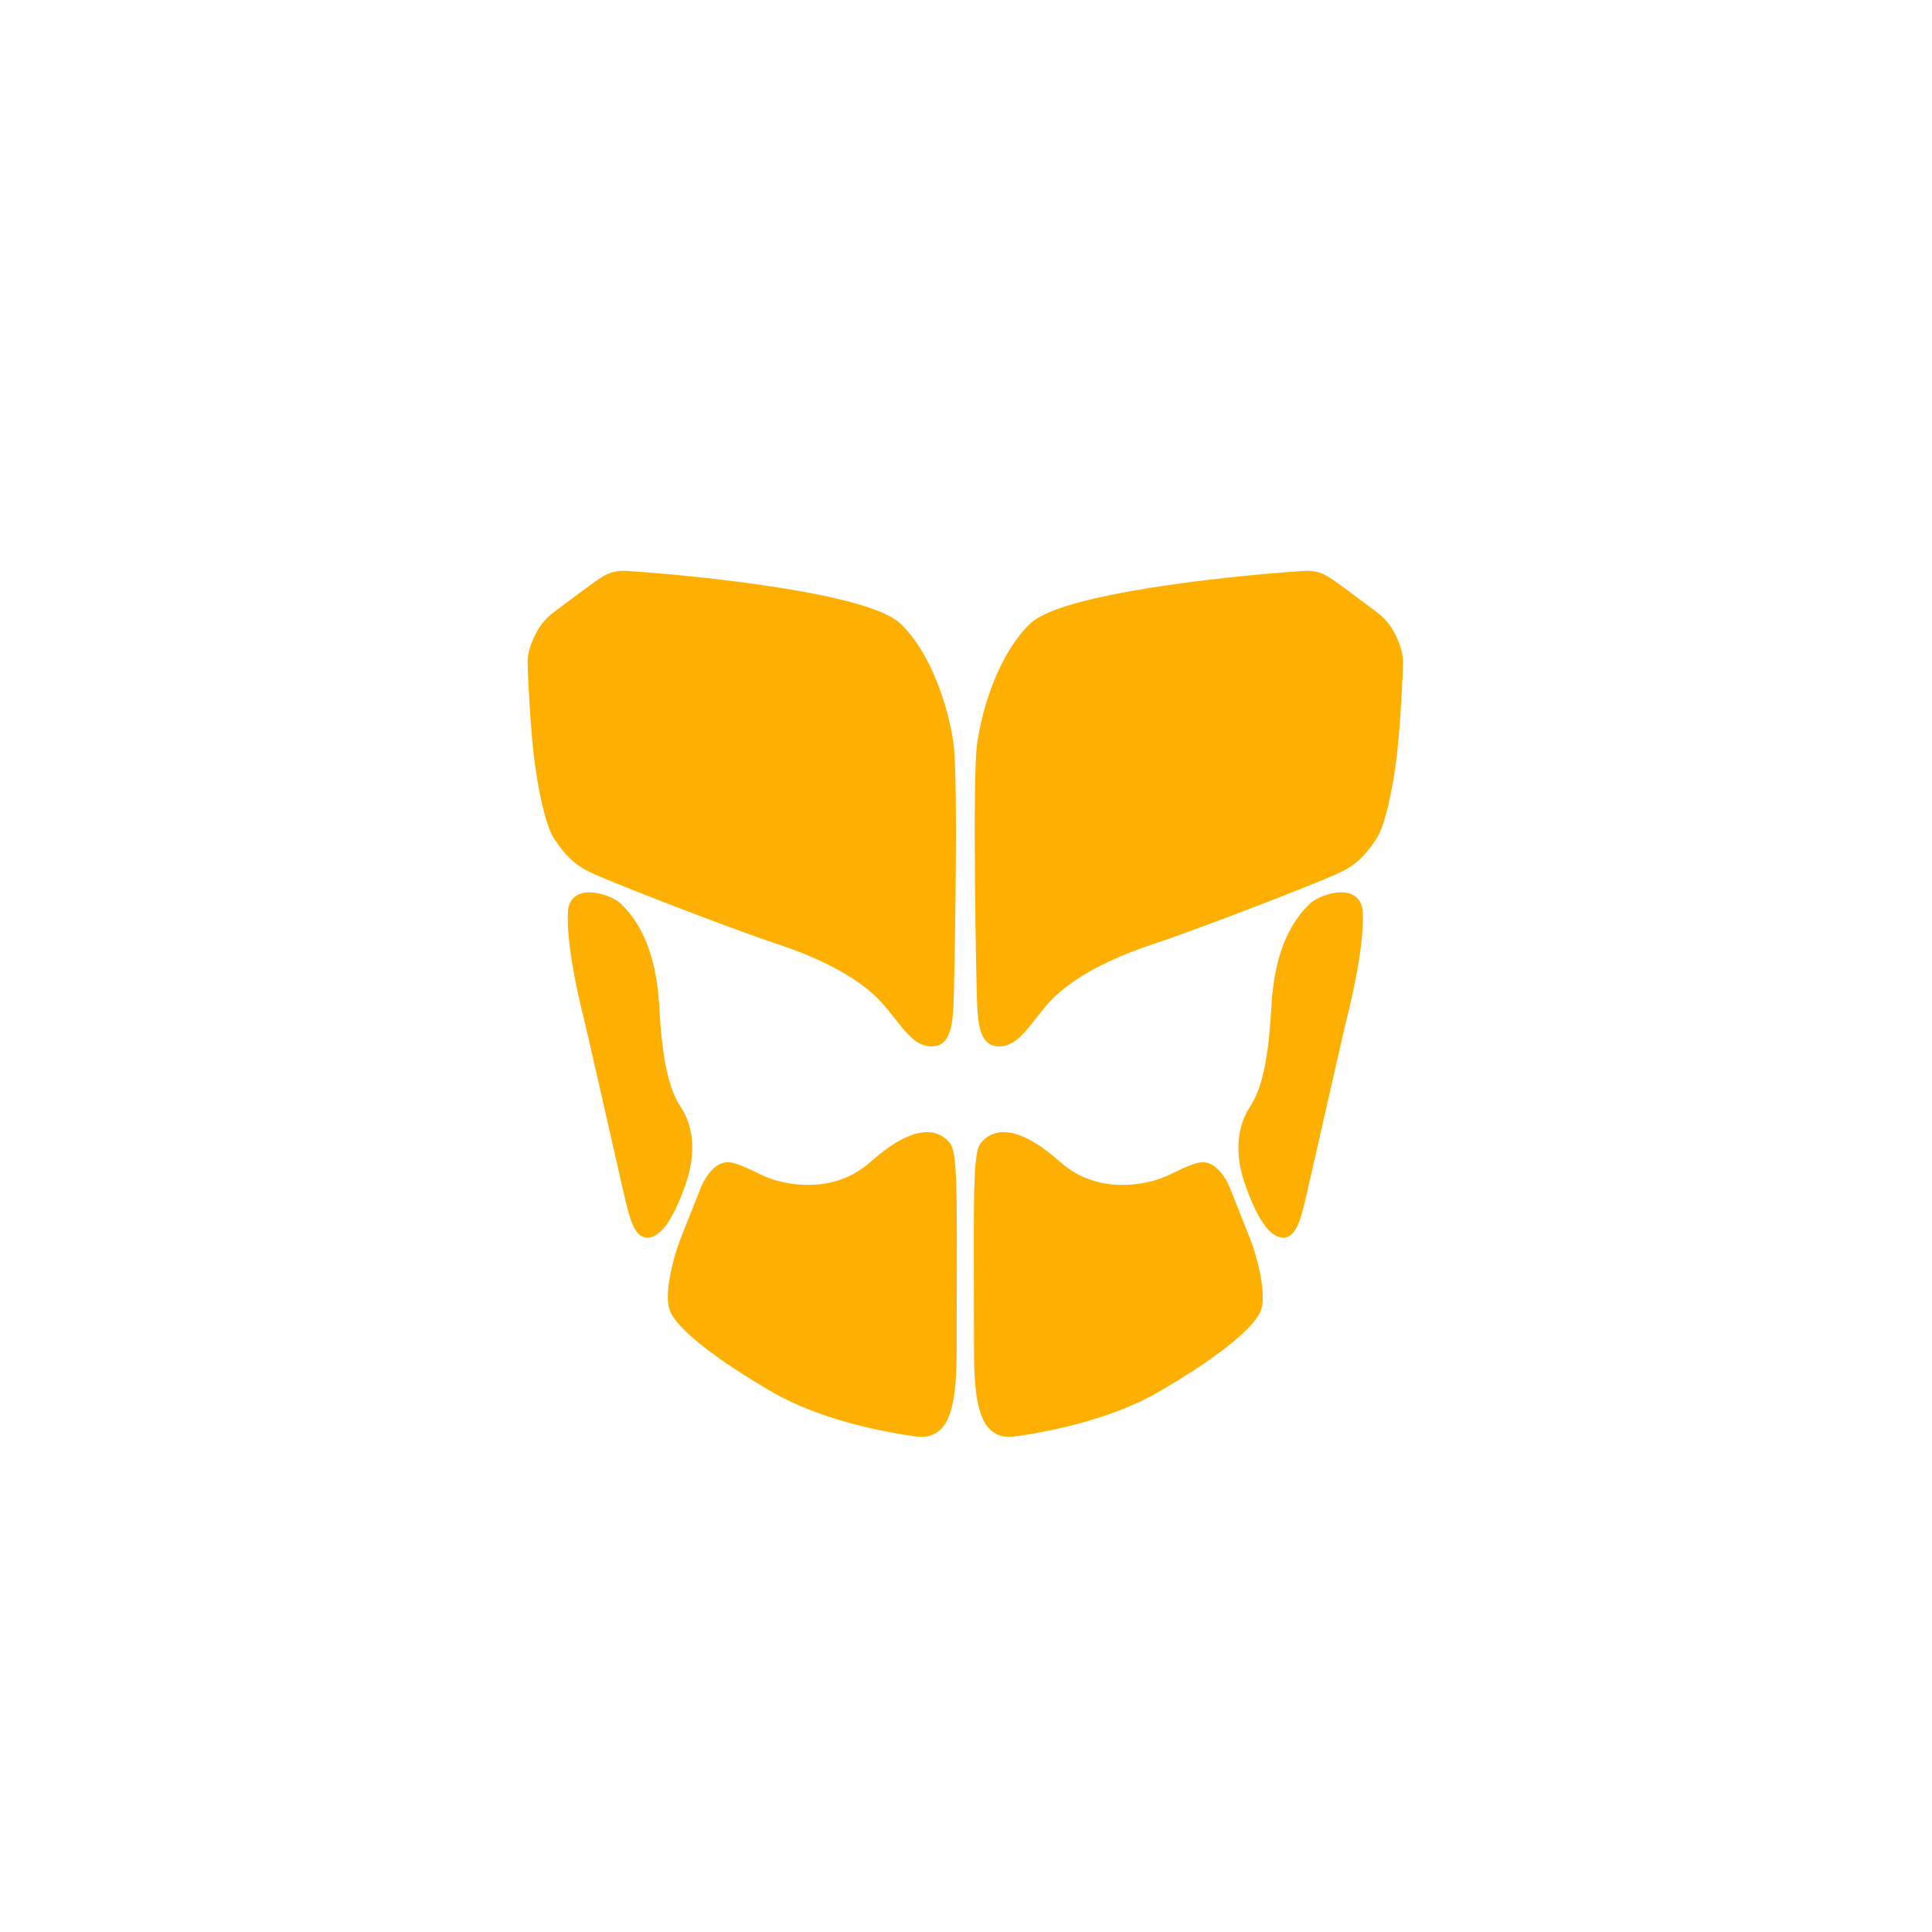
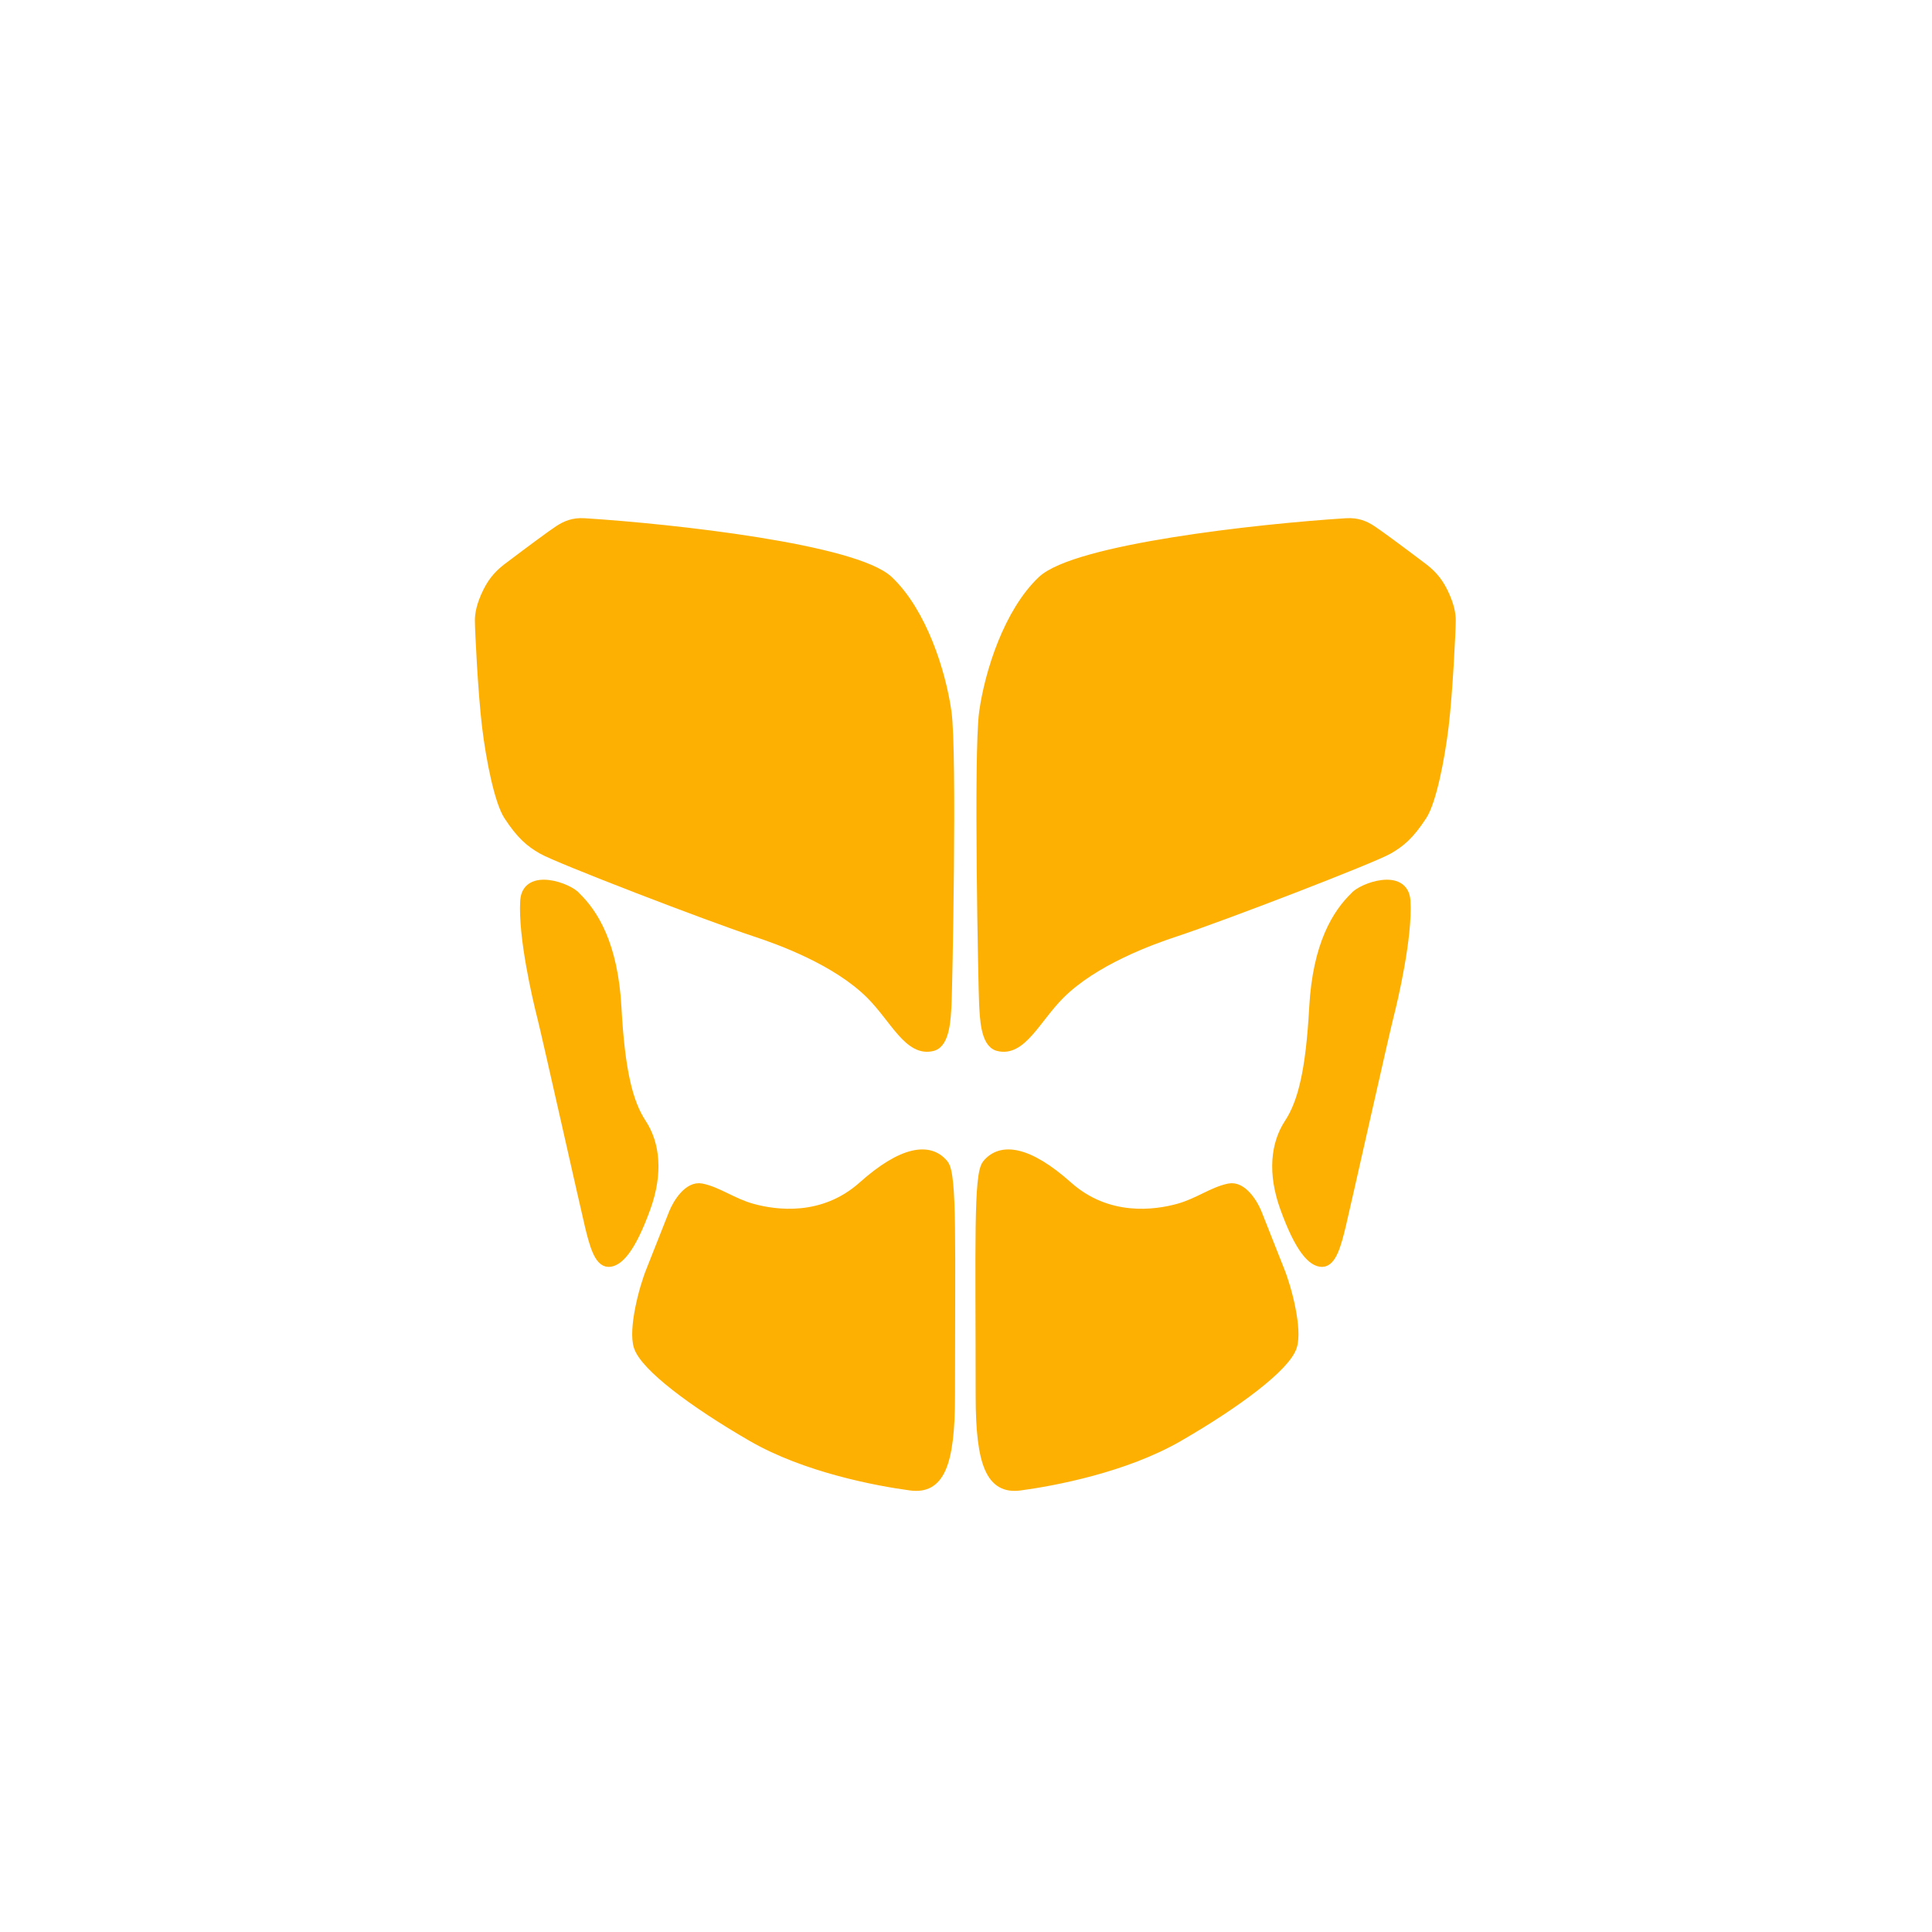
<svg xmlns="http://www.w3.org/2000/svg" width="1430" height="1430" viewBox="0 0 1430 1430" fill="none">
-   <path d="M702.274 550.663C706.001 577.159 702.775 734.341 702.274 742.935C701.774 751.528 701.341 768.26 692.954 770.504C677.373 774.674 667.879 752.26 652.09 736.49C629.507 713.933 591.553 700.402 576.097 695.314C544.552 684.931 445.976 647.093 435.223 640.891C427.462 636.416 421.436 631.582 412.998 618.692C406.905 609.383 401.327 581.813 398.66 559.615C395.993 537.416 394 496.535 394 490.154C394 486.627 394.717 480.486 399.377 471.177C403.105 463.73 407.621 459.003 414.074 454.349C426.672 444.841 441.891 433.582 446.335 430.718C450.778 427.853 455.655 425.588 463.182 426.063C521.85 429.763 641.838 443.106 663.919 464.016C686 484.926 698.548 524.168 702.274 550.663Z" fill="#FDB002" />
-   <path d="M484.469 745.02C486.764 786.84 491.997 807.678 500.959 821.284C509.92 834.889 511.856 854.081 503.826 876.423C493.789 904.351 485.353 912.586 479.093 912.586C472.64 912.586 469.414 900.412 466.547 888.597C463.751 877.077 437.87 761.848 435.002 750.748C432.135 739.649 422.456 698.474 423.89 674.842C425.037 655.938 453.04 666.249 457.585 671.978C468.936 682.958 482.175 703.2 484.469 745.02Z" fill="#FDB002" />
-   <path d="M522.108 880.003L507.052 917.956C502.082 930.127 495.178 956.904 498.808 968.082C503.109 981.33 535.126 1005.26 573.726 1027.52C609.213 1047.98 656.171 1056.76 678.395 1059.74C697.394 1062.29 704.563 1046.14 704.563 1000.66C704.563 900.412 705.997 855.188 700.261 848.137C690.941 836.679 673.019 839.186 646.851 862.459C620.684 885.732 589.363 881.477 573.726 877.139C560.821 873.558 551.143 866.039 540.389 863.891C531.786 862.172 524.617 873.916 522.108 880.003Z" fill="#FDB002" />
-   <path d="M726.726 550.663C722.999 577.159 726.225 734.341 726.726 742.935C727.226 751.528 727.659 768.26 736.046 770.504C751.627 774.674 761.121 752.26 776.91 736.49C799.493 713.933 837.447 700.402 852.903 695.314C884.447 684.931 983.024 647.093 993.777 640.891C1001.54 636.416 1007.56 631.582 1016 618.692C1022.1 609.383 1027.67 581.813 1030.34 559.615C1033.01 537.416 1035 496.535 1035 490.154C1035 486.627 1034.28 480.486 1029.62 471.177C1025.9 463.73 1021.38 459.003 1014.93 454.349C1002.33 444.841 987.109 433.582 982.665 430.718C978.222 427.853 973.345 425.588 965.818 426.063C907.15 429.763 787.162 443.106 765.081 464.016C743 484.926 730.452 524.168 726.726 550.663Z" fill="#FDB002" />
-   <path d="M944.531 745.02C942.236 786.84 937.003 807.678 928.041 821.284C919.08 834.889 917.144 854.081 925.174 876.423C935.211 904.351 943.647 912.586 949.907 912.586C956.36 912.586 959.586 900.412 962.453 888.597C965.249 877.077 991.13 761.848 993.998 750.748C996.865 739.649 1006.54 698.474 1005.11 674.842C1003.96 655.938 975.96 666.249 971.415 671.978C960.064 682.958 946.825 703.2 944.531 745.02Z" fill="#FDB002" />
-   <path d="M906.892 880.003L921.948 917.956C926.918 930.127 933.822 956.904 930.192 968.082C925.891 981.33 893.874 1005.26 855.274 1027.52C819.787 1047.98 772.829 1056.76 750.605 1059.74C731.606 1062.29 724.437 1046.14 724.437 1000.66C724.437 900.412 723.003 855.188 728.739 848.137C738.059 836.679 755.981 839.186 782.149 862.459C808.316 885.732 839.637 881.477 855.274 877.139C868.179 873.558 877.857 866.039 888.611 863.891C897.214 862.172 904.383 873.916 906.892 880.003Z" fill="#FDB002" />
-   <path d="M702.274 550.663C706.001 577.159 702.775 734.341 702.274 742.935C701.774 751.528 701.341 768.26 692.954 770.504C677.373 774.674 667.879 752.26 652.09 736.49C629.507 713.933 591.553 700.402 576.097 695.314C544.552 684.931 445.976 647.093 435.223 640.891C427.462 636.416 421.436 631.582 412.998 618.692C406.905 609.383 401.327 581.813 398.66 559.615C395.993 537.416 394 496.535 394 490.154C394 486.627 394.717 480.486 399.377 471.177C403.105 463.73 407.621 459.003 414.074 454.349C426.672 444.841 441.891 433.582 446.335 430.718C450.778 427.853 455.655 425.588 463.182 426.063C521.85 429.763 641.838 443.106 663.919 464.016C686 484.926 698.548 524.168 702.274 550.663Z" stroke="#FDB002" stroke-width="7" />
-   <path d="M484.469 745.02C486.764 786.84 491.997 807.678 500.959 821.284C509.92 834.889 511.856 854.081 503.826 876.423C493.789 904.351 485.353 912.586 479.093 912.586C472.64 912.586 469.414 900.412 466.547 888.597C463.751 877.077 437.87 761.848 435.002 750.748C432.135 739.649 422.456 698.474 423.89 674.842C425.037 655.938 453.04 666.249 457.585 671.978C468.936 682.958 482.175 703.2 484.469 745.02Z" stroke="#FDB002" stroke-width="7" />
-   <path d="M522.108 880.003L507.052 917.956C502.082 930.127 495.178 956.904 498.808 968.082C503.109 981.33 535.126 1005.26 573.726 1027.52C609.213 1047.98 656.171 1056.76 678.395 1059.74C697.394 1062.29 704.563 1046.14 704.563 1000.66C704.563 900.412 705.997 855.188 700.261 848.137C690.941 836.679 673.019 839.186 646.851 862.459C620.684 885.732 589.363 881.477 573.726 877.139C560.821 873.558 551.143 866.039 540.389 863.891C531.786 862.172 524.617 873.916 522.108 880.003Z" stroke="#FDB002" stroke-width="7" />
-   <path d="M726.726 550.663C722.999 577.159 726.225 734.341 726.726 742.935C727.226 751.528 727.659 768.26 736.046 770.504C751.627 774.674 761.121 752.26 776.91 736.49C799.493 713.933 837.447 700.402 852.903 695.314C884.447 684.931 983.024 647.093 993.777 640.891C1001.54 636.416 1007.56 631.582 1016 618.692C1022.1 609.383 1027.67 581.813 1030.34 559.615C1033.01 537.416 1035 496.535 1035 490.154C1035 486.627 1034.28 480.486 1029.62 471.177C1025.9 463.73 1021.38 459.003 1014.93 454.349C1002.33 444.841 987.109 433.582 982.665 430.718C978.222 427.853 973.345 425.588 965.818 426.063C907.15 429.763 787.162 443.106 765.081 464.016C743 484.926 730.452 524.168 726.726 550.663Z" stroke="#FDB002" stroke-width="7" />
-   <path d="M944.531 745.02C942.236 786.84 937.003 807.678 928.041 821.284C919.08 834.889 917.144 854.081 925.174 876.423C935.211 904.351 943.647 912.586 949.907 912.586C956.36 912.586 959.586 900.412 962.453 888.597C965.249 877.077 991.13 761.848 993.998 750.748C996.865 739.649 1006.54 698.474 1005.11 674.842C1003.96 655.938 975.96 666.249 971.415 671.978C960.064 682.958 946.825 703.2 944.531 745.02Z" stroke="#FDB002" stroke-width="7" />
-   <path d="M906.892 880.003L921.948 917.956C926.918 930.127 933.822 956.904 930.192 968.082C925.891 981.33 893.874 1005.26 855.274 1027.52C819.787 1047.98 772.829 1056.76 750.605 1059.74C731.606 1062.29 724.437 1046.14 724.437 1000.66C724.437 900.412 723.003 855.188 728.739 848.137C738.059 836.679 755.981 839.186 782.149 862.459C808.316 885.732 839.637 881.477 855.274 877.139C868.179 873.558 877.857 866.039 888.611 863.891C897.214 862.172 904.383 873.916 906.892 880.003Z" stroke="#FDB002" stroke-width="7" />
+   <path d="M700.787 527.197C704.967 556.994 701.348 733.762 700.787 743.426C700.225 753.09 699.74 771.907 690.333 774.431C672.856 779.121 662.205 753.914 644.496 736.179C619.165 710.811 576.592 695.594 559.255 689.873C523.872 678.195 413.301 635.642 401.239 628.668C392.534 623.635 385.774 618.199 376.31 603.703C369.475 593.234 363.218 562.229 360.227 537.264C357.236 512.299 355 466.324 355 459.148C355 455.182 355.804 448.275 361.031 437.806C365.213 429.431 370.279 424.116 377.516 418.881C391.648 408.188 408.719 395.527 413.703 392.306C418.687 389.084 424.157 386.537 432.601 387.071C498.408 391.232 632.996 406.238 657.764 429.753C682.532 453.269 696.606 497.4 700.787 527.197Z" fill="#FDB002" />
+   <path d="M456.478 745.771C459.051 792.802 464.922 816.237 474.974 831.538C485.026 846.839 487.197 868.422 478.19 893.548C466.932 924.956 457.469 934.217 450.447 934.217C443.21 934.217 439.591 920.526 436.374 907.239C433.238 894.283 404.208 764.696 400.992 752.214C397.775 739.731 386.919 693.425 388.527 666.85C389.814 645.589 421.224 657.186 426.322 663.628C439.055 675.977 453.905 698.741 456.478 745.771Z" fill="#FDB002" />
+   <path d="M498.696 897.574L481.809 940.256C476.234 953.944 468.49 984.057 472.561 996.629C477.386 1011.53 513.298 1038.44 556.595 1063.47C596.401 1086.49 649.073 1096.35 674.002 1099.71C695.312 1102.58 703.354 1084.41 703.354 1033.27C703.354 920.526 704.962 869.667 698.529 861.737C688.075 848.852 667.971 851.671 638.619 877.844C609.268 904.017 574.136 899.233 556.595 894.353C542.121 890.326 531.265 881.87 519.202 879.455C509.552 877.522 501.511 890.729 498.696 897.574Z" fill="#FDB002" />
+   <path d="M728.213 527.197C724.033 556.994 727.652 733.762 728.213 743.426C728.775 753.09 729.26 771.907 738.667 774.431C756.144 779.121 766.795 753.914 784.504 736.179C809.835 710.811 852.408 695.594 869.745 689.873C905.128 678.195 1015.7 635.642 1027.76 628.668C1036.47 623.635 1043.23 618.199 1052.69 603.703C1059.53 593.234 1065.78 562.229 1068.77 537.264C1071.76 512.299 1074 466.324 1074 459.148C1074 455.182 1073.2 448.275 1067.97 437.806C1063.79 429.431 1058.72 424.116 1051.48 418.881C1037.35 408.188 1020.28 395.527 1015.3 392.306C1010.31 389.084 1004.84 386.537 996.399 387.071C930.592 391.232 796.004 406.238 771.236 429.753C746.468 453.269 732.394 497.4 728.213 527.197Z" fill="#FDB002" />
+   <path d="M972.522 745.771C969.949 792.802 964.078 816.237 954.026 831.538C943.974 846.839 941.803 868.422 950.81 893.548C962.068 924.956 971.531 934.217 978.553 934.217C985.79 934.217 989.409 920.526 992.626 907.239C995.762 894.283 1024.79 764.696 1028.01 752.214C1031.23 739.731 1042.08 693.425 1040.47 666.85C1039.19 645.589 1007.78 657.186 1002.68 663.628C989.945 675.977 975.095 698.741 972.522 745.771Z" fill="#FDB002" />
+   <path d="M930.304 897.574L947.191 940.256C952.766 953.944 960.51 984.057 956.439 996.629C951.614 1011.53 915.702 1038.44 872.404 1063.47C832.599 1086.49 779.927 1096.35 754.998 1099.71C733.688 1102.58 725.646 1084.41 725.646 1033.27C725.646 920.526 724.038 869.667 730.471 861.737C740.925 848.852 761.029 851.671 790.381 877.844C819.732 904.017 854.864 899.233 872.404 894.353C886.879 890.326 897.735 881.87 909.798 879.455C919.448 877.522 927.489 890.729 930.304 897.574Z" fill="#FDB002" />
+   <path d="M700.787 527.197C704.967 556.994 701.348 733.762 700.787 743.426C700.225 753.09 699.74 771.907 690.333 774.431C672.856 779.121 662.205 753.914 644.496 736.179C619.165 710.811 576.592 695.594 559.255 689.873C523.872 678.195 413.301 635.642 401.239 628.668C392.534 623.635 385.774 618.199 376.31 603.703C369.475 593.234 363.218 562.229 360.227 537.264C357.236 512.299 355 466.324 355 459.148C355 455.182 355.804 448.275 361.031 437.806C365.213 429.431 370.279 424.116 377.516 418.881C391.648 408.188 408.719 395.527 413.703 392.306C418.687 389.084 424.157 386.537 432.601 387.071C498.408 391.232 632.996 406.238 657.764 429.753C682.532 453.269 696.606 497.4 700.787 527.197Z" stroke="#FDB002" stroke-width="7" />
+   <path d="M456.478 745.771C459.051 792.802 464.922 816.237 474.974 831.538C485.026 846.839 487.197 868.422 478.19 893.548C466.932 924.956 457.469 934.217 450.447 934.217C443.21 934.217 439.591 920.526 436.374 907.239C433.238 894.283 404.208 764.696 400.992 752.214C397.775 739.731 386.919 693.425 388.527 666.85C389.814 645.589 421.224 657.186 426.322 663.628C439.055 675.977 453.905 698.741 456.478 745.771Z" stroke="#FDB002" stroke-width="7" />
+   <path d="M498.696 897.574L481.809 940.256C476.234 953.944 468.49 984.057 472.561 996.629C477.386 1011.53 513.298 1038.44 556.595 1063.47C596.401 1086.49 649.073 1096.35 674.002 1099.71C695.312 1102.58 703.354 1084.41 703.354 1033.27C703.354 920.526 704.962 869.667 698.529 861.737C688.075 848.852 667.971 851.671 638.619 877.844C609.268 904.017 574.136 899.233 556.595 894.353C542.121 890.326 531.265 881.87 519.202 879.455C509.552 877.522 501.511 890.729 498.696 897.574Z" stroke="#FDB002" stroke-width="7" />
+   <path d="M728.213 527.197C724.033 556.994 727.652 733.762 728.213 743.426C728.775 753.09 729.26 771.907 738.667 774.431C756.144 779.121 766.795 753.914 784.504 736.179C809.835 710.811 852.408 695.594 869.745 689.873C905.128 678.195 1015.7 635.642 1027.76 628.668C1036.47 623.635 1043.23 618.199 1052.69 603.703C1059.53 593.234 1065.78 562.229 1068.77 537.264C1071.76 512.299 1074 466.324 1074 459.148C1074 455.182 1073.2 448.275 1067.97 437.806C1063.79 429.431 1058.72 424.116 1051.48 418.881C1037.35 408.188 1020.28 395.527 1015.3 392.306C1010.31 389.084 1004.84 386.537 996.399 387.071C930.592 391.232 796.004 406.238 771.236 429.753C746.468 453.269 732.394 497.4 728.213 527.197Z" stroke="#FDB002" stroke-width="7" />
+   <path d="M972.522 745.771C969.949 792.802 964.078 816.237 954.026 831.538C943.974 846.839 941.803 868.422 950.81 893.548C962.068 924.956 971.531 934.217 978.553 934.217C985.79 934.217 989.409 920.526 992.626 907.239C995.762 894.283 1024.79 764.696 1028.01 752.214C1031.23 739.731 1042.08 693.425 1040.47 666.85C1039.19 645.589 1007.78 657.186 1002.68 663.628C989.945 675.977 975.095 698.741 972.522 745.771Z" stroke="#FDB002" stroke-width="7" />
+   <path d="M930.304 897.574L947.191 940.256C952.766 953.944 960.51 984.057 956.439 996.629C951.614 1011.53 915.702 1038.44 872.404 1063.47C832.599 1086.49 779.927 1096.35 754.998 1099.71C733.688 1102.58 725.646 1084.41 725.646 1033.27C725.646 920.526 724.038 869.667 730.471 861.737C740.925 848.852 761.029 851.671 790.381 877.844C819.732 904.017 854.864 899.233 872.404 894.353C886.879 890.326 897.735 881.87 909.798 879.455C919.448 877.522 927.489 890.729 930.304 897.574Z" stroke="#FDB002" stroke-width="7" />
</svg>
